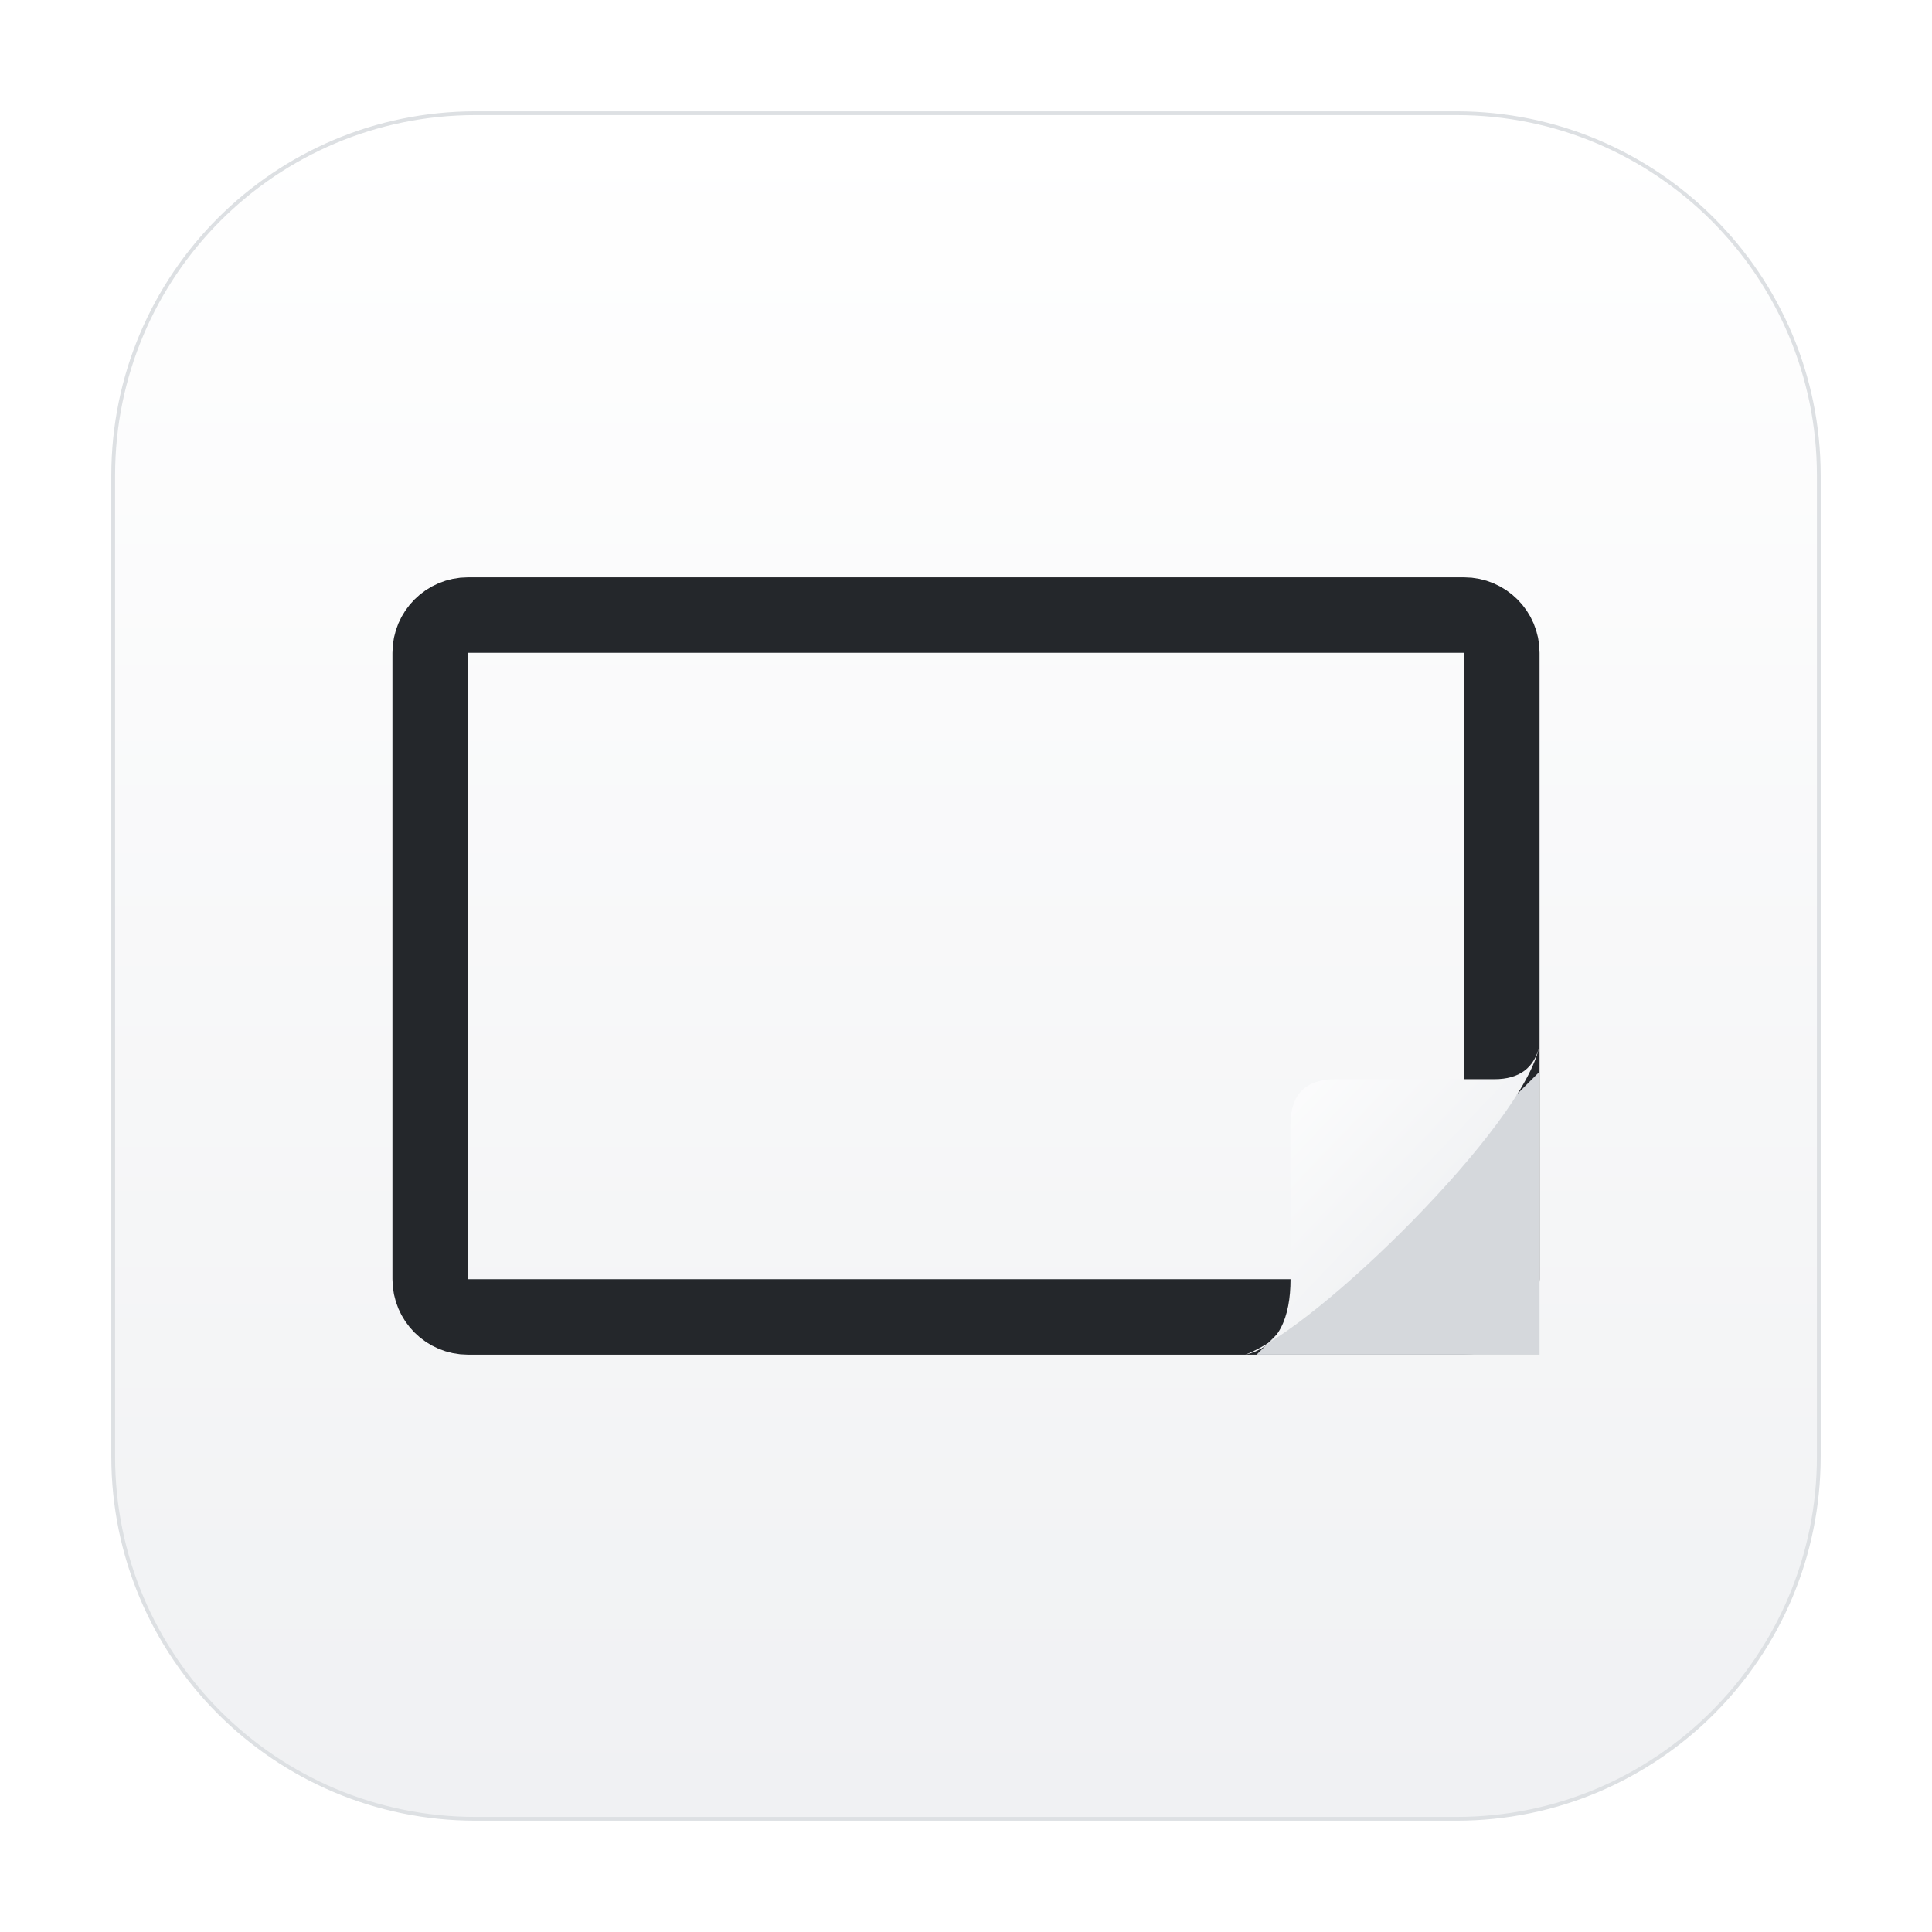
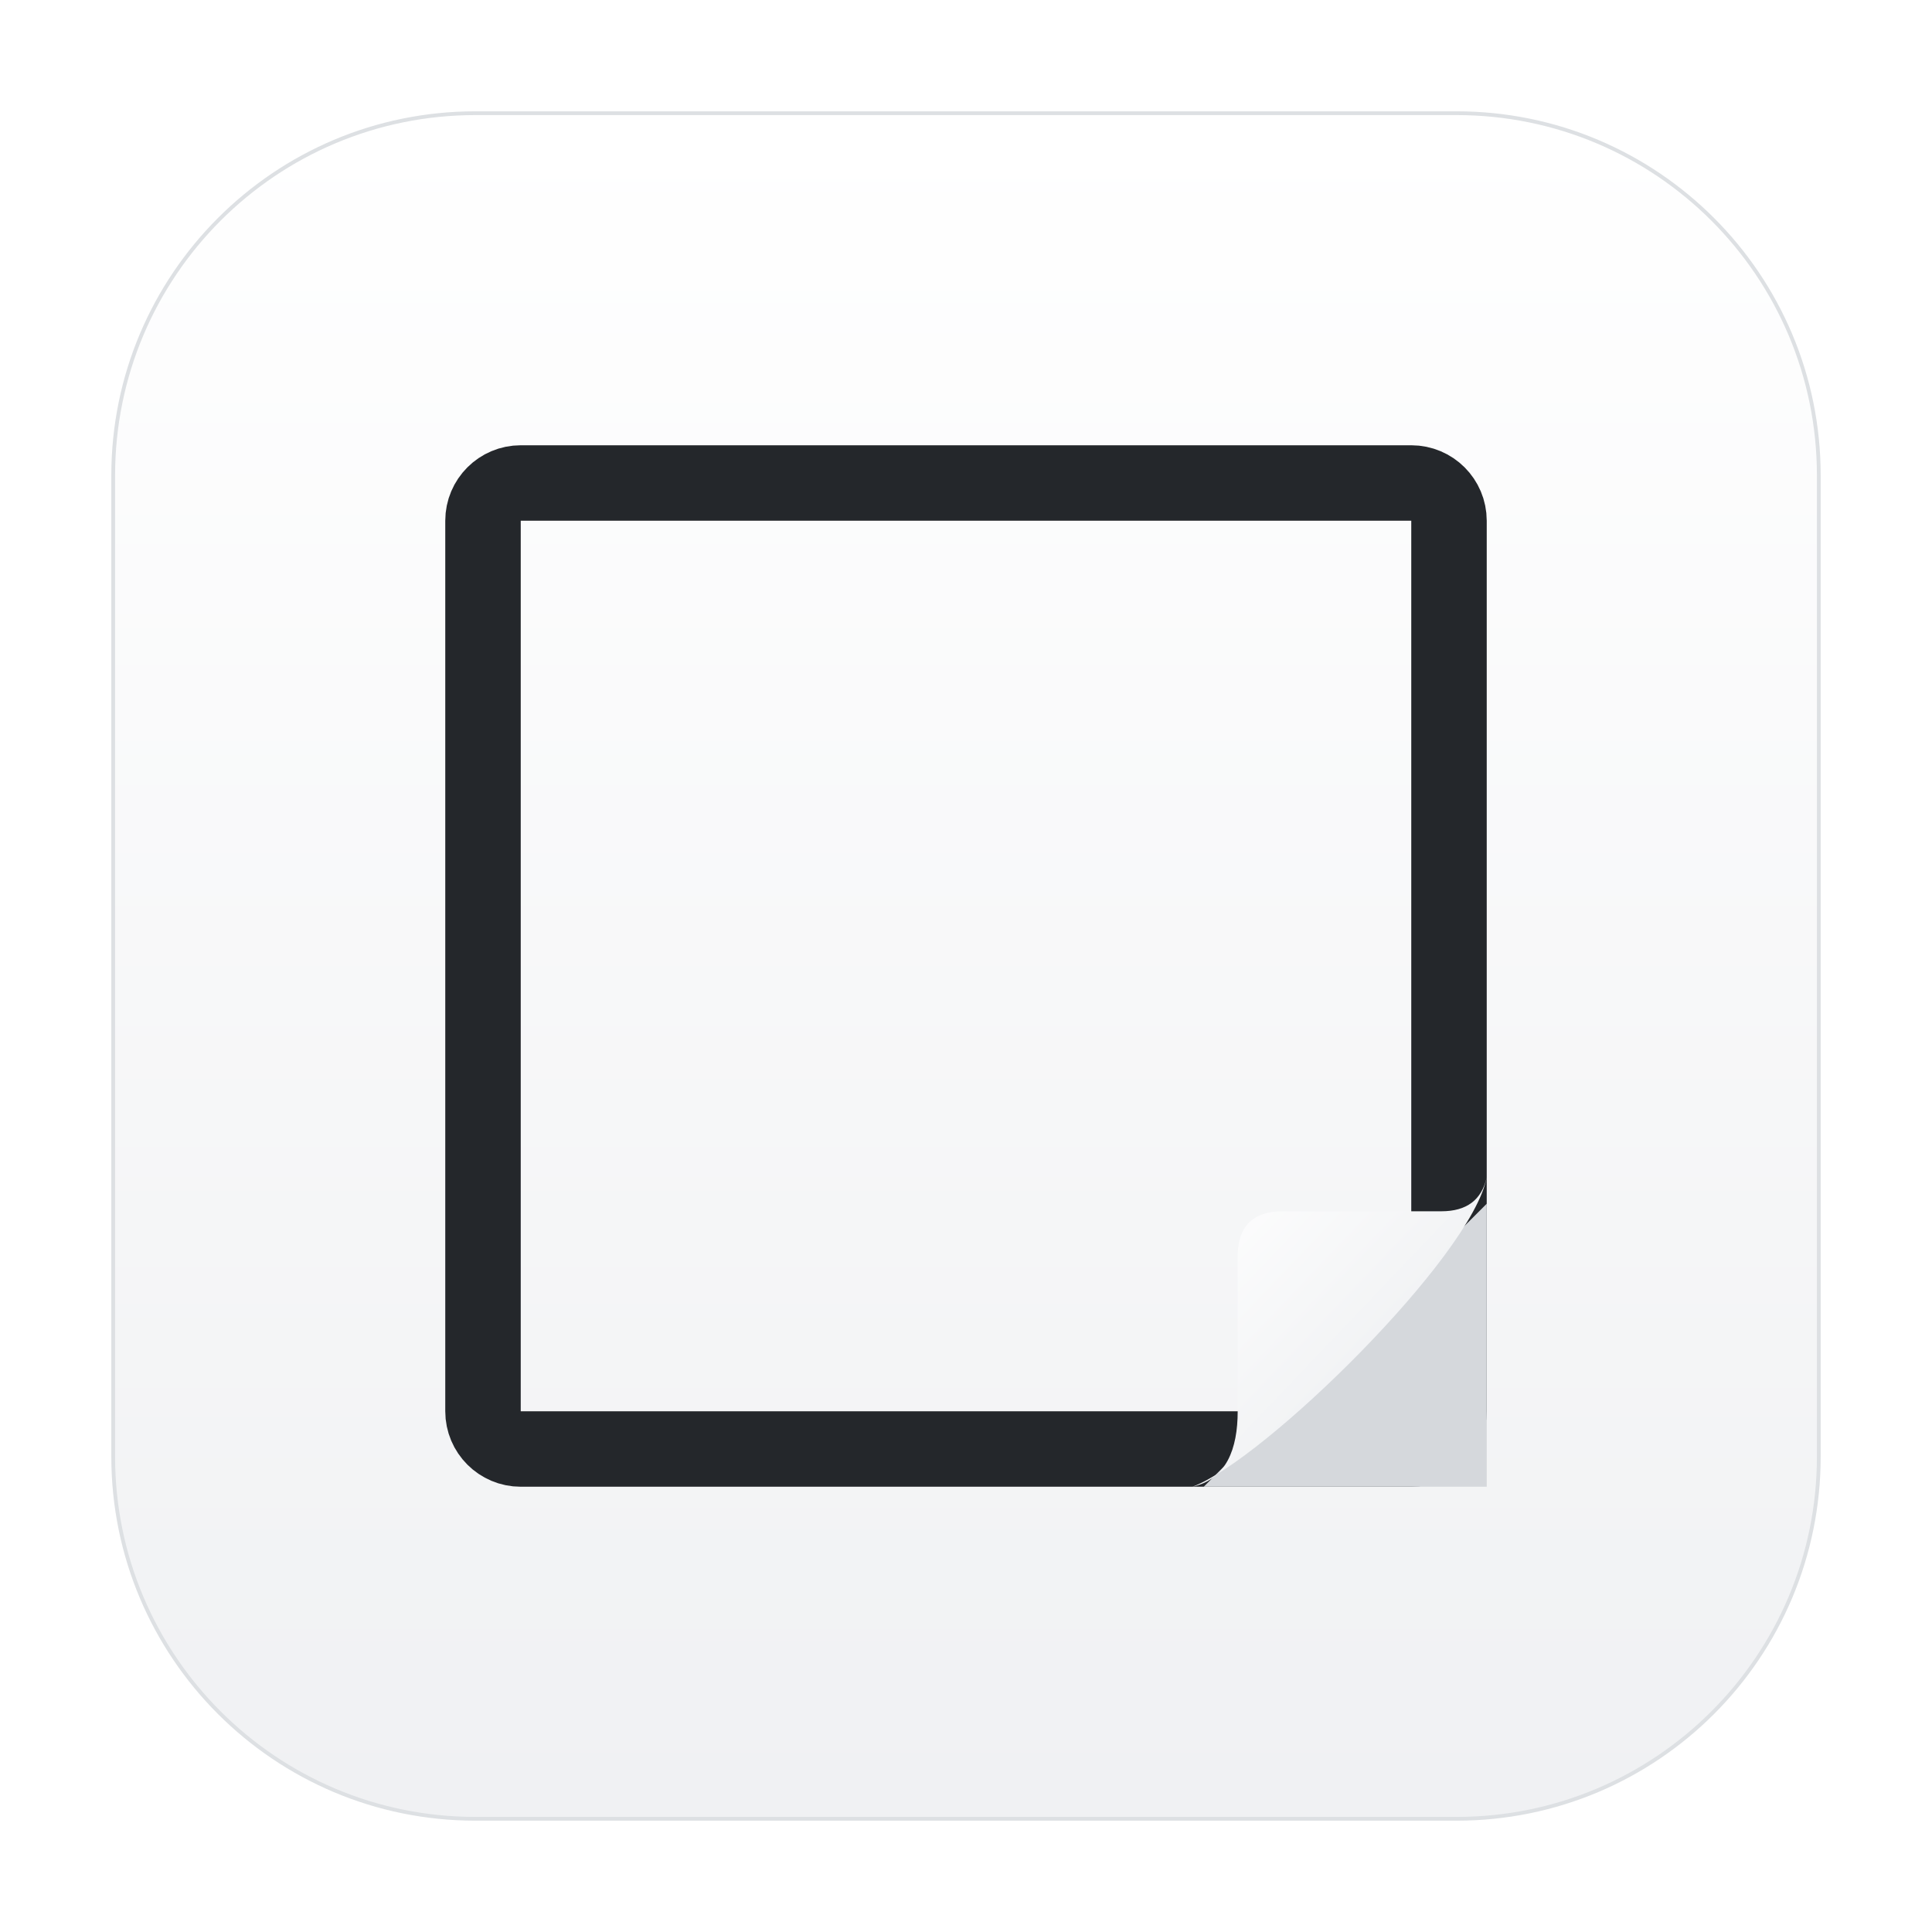
<svg xmlns="http://www.w3.org/2000/svg" width="1024" height="1024" viewBox="0 0 1024 1024">
  <defs>
    <linearGradient id="tile" x2="0" y2="1">
      <stop stop-color="#fff" />
      <stop offset="1" stop-color="#f0f1f3" />
    </linearGradient>
    <linearGradient id="fold" x2="1" y2="1">
      <stop stop-color="#fff" />
      <stop offset="1" stop-color="#e8eaed" />
    </linearGradient>
  </defs>
  <rect x="60" y="60" width="904" height="904" rx="192" fill="url(#tile)" stroke="#dde0e3" stroke-width="2" />
-   <rect x="228" y="326" width="568" height="372" rx="20" fill="none" stroke="#24272b" stroke-width="40" />
-   <path d="M666 718H816V568Z" fill="#d5d8dc" />
-   <path d="M660 718C678 714 684 698 684 678V596Q684 572 708 572H792Q812 572 816 554C808 596 698 704 660 718Z" fill="url(#fold)" />
+   <rect x="256" y="256" width="512" height="512" rx="20" fill="none" stroke="#24272b" stroke-width="40" />
+   <path d="M638 788H788V638Z" fill="#d5d8dc" />
+   <path d="M632 788C650 784 656 768 656 748V666Q656 642 680 642H764Q784 642 788 624C780 666 670 774 632 788Z" fill="url(#fold)" />
</svg>
